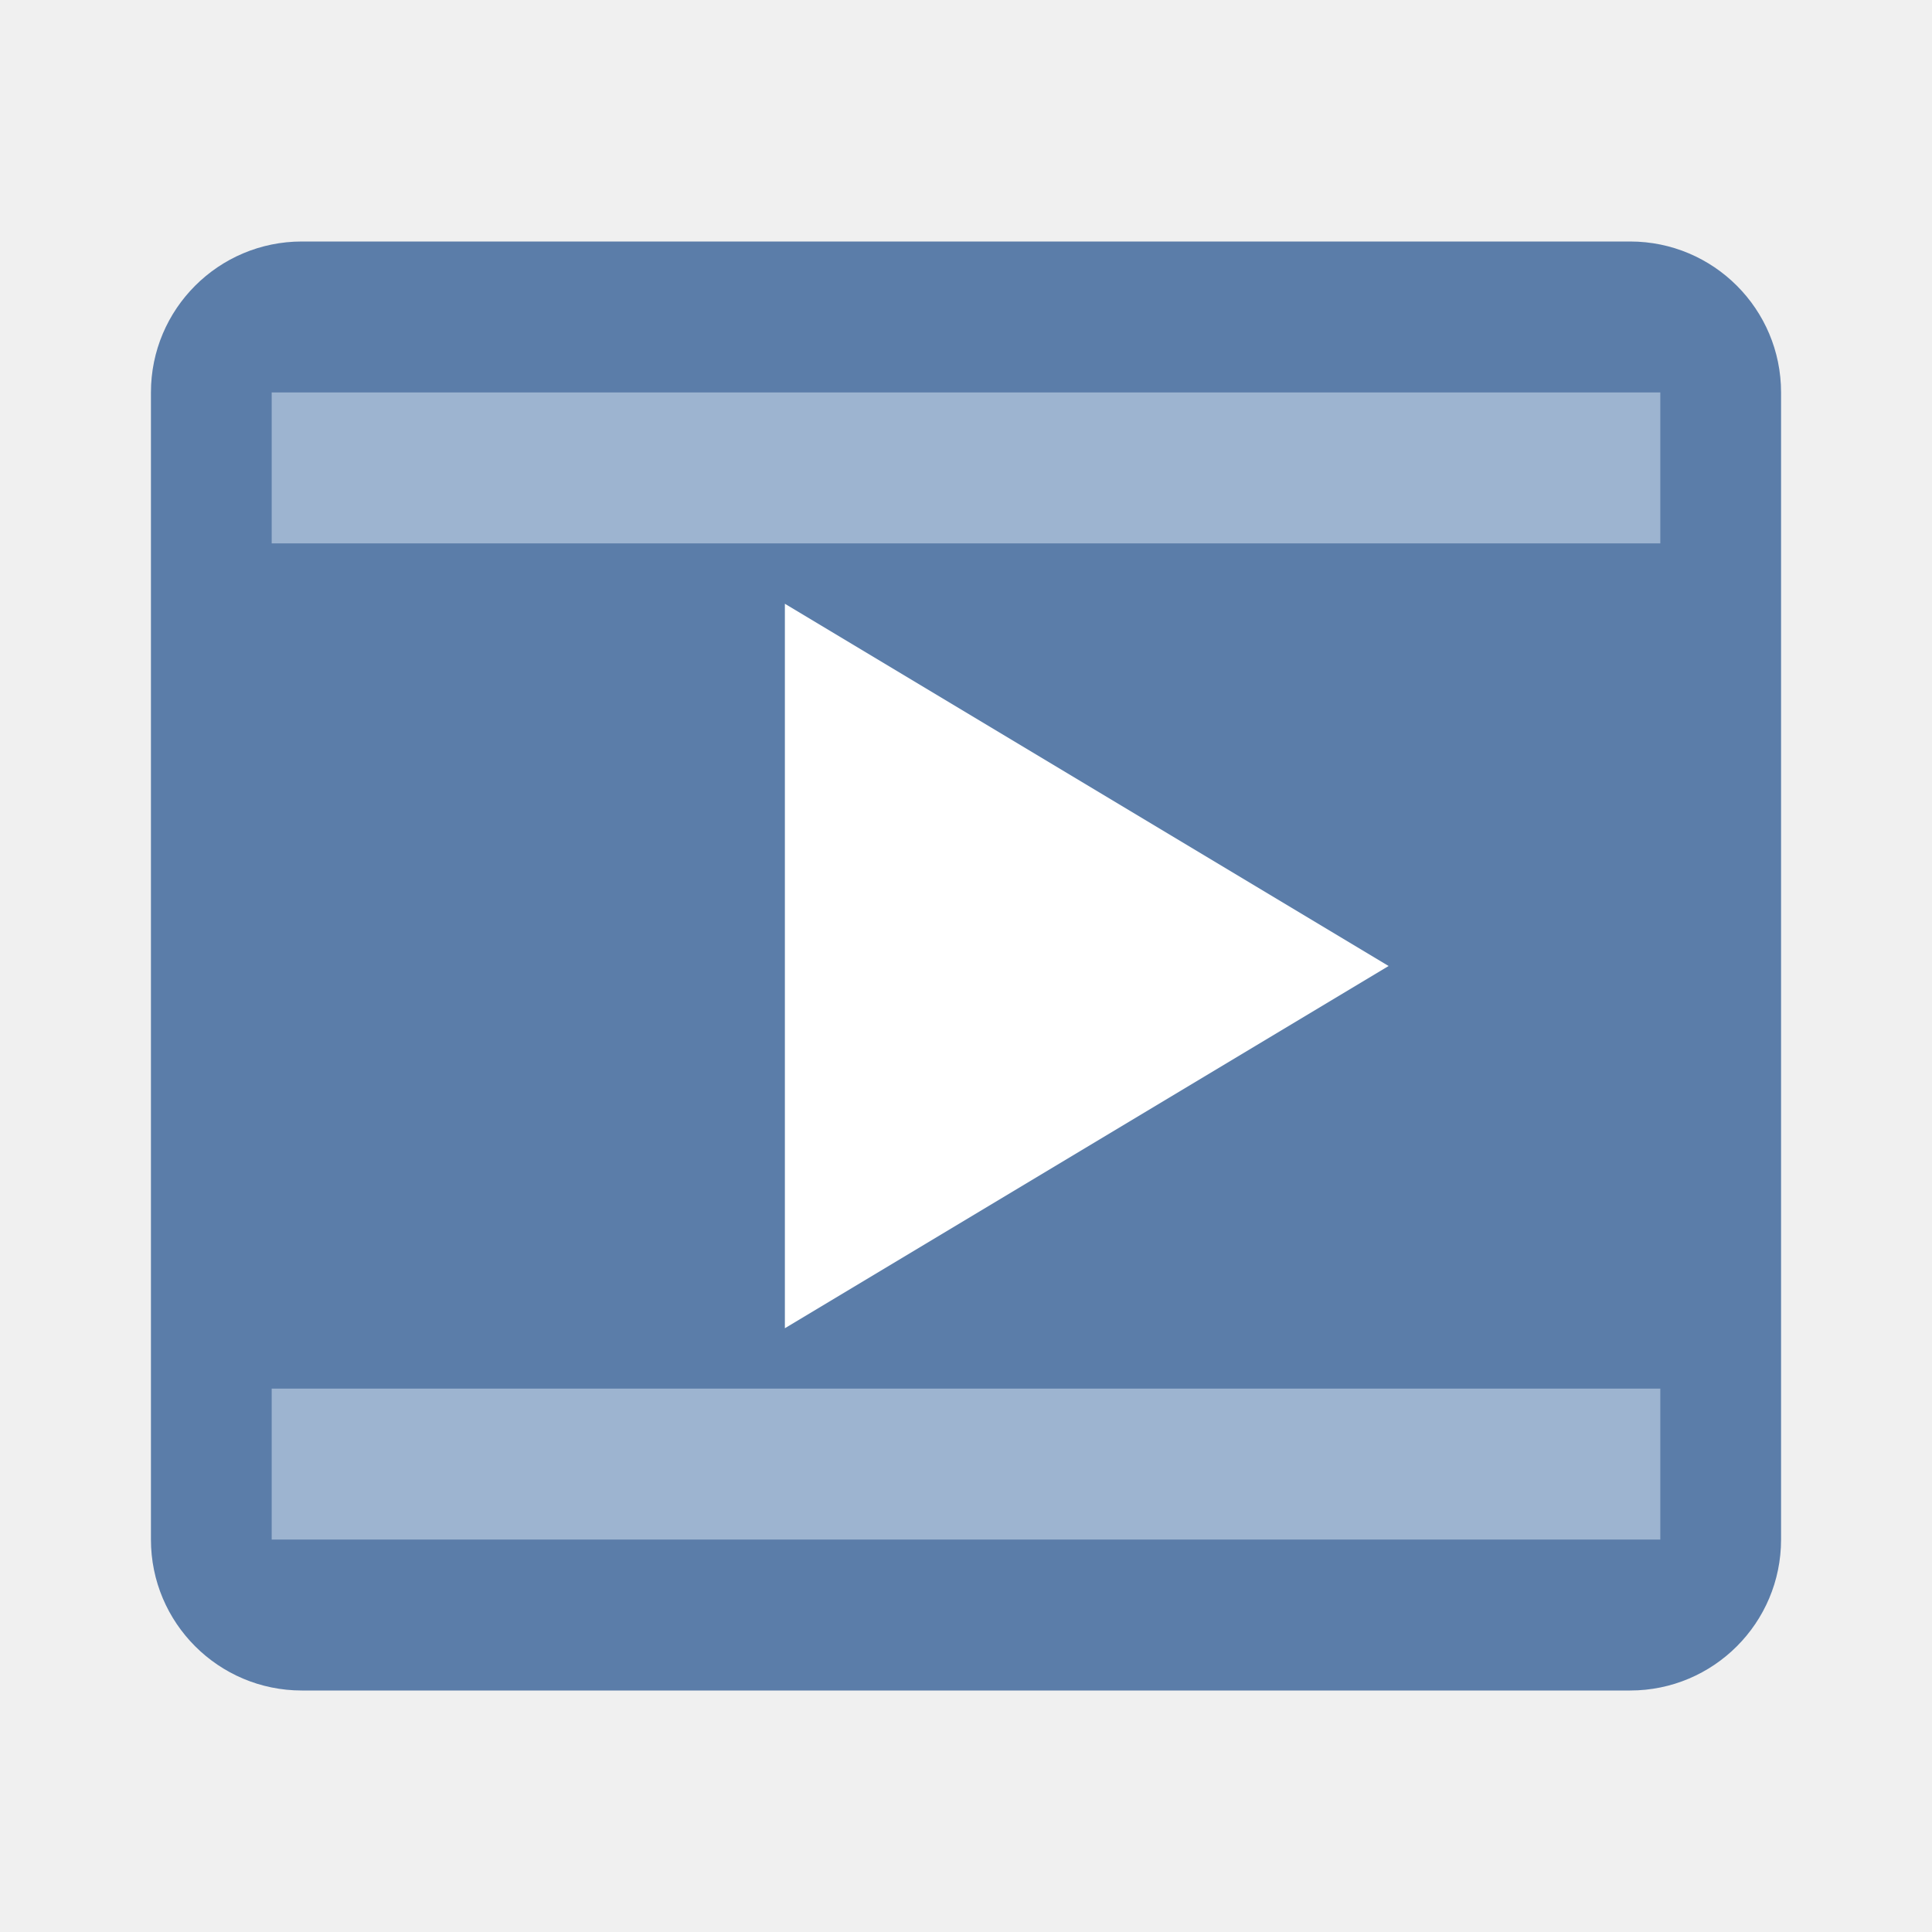
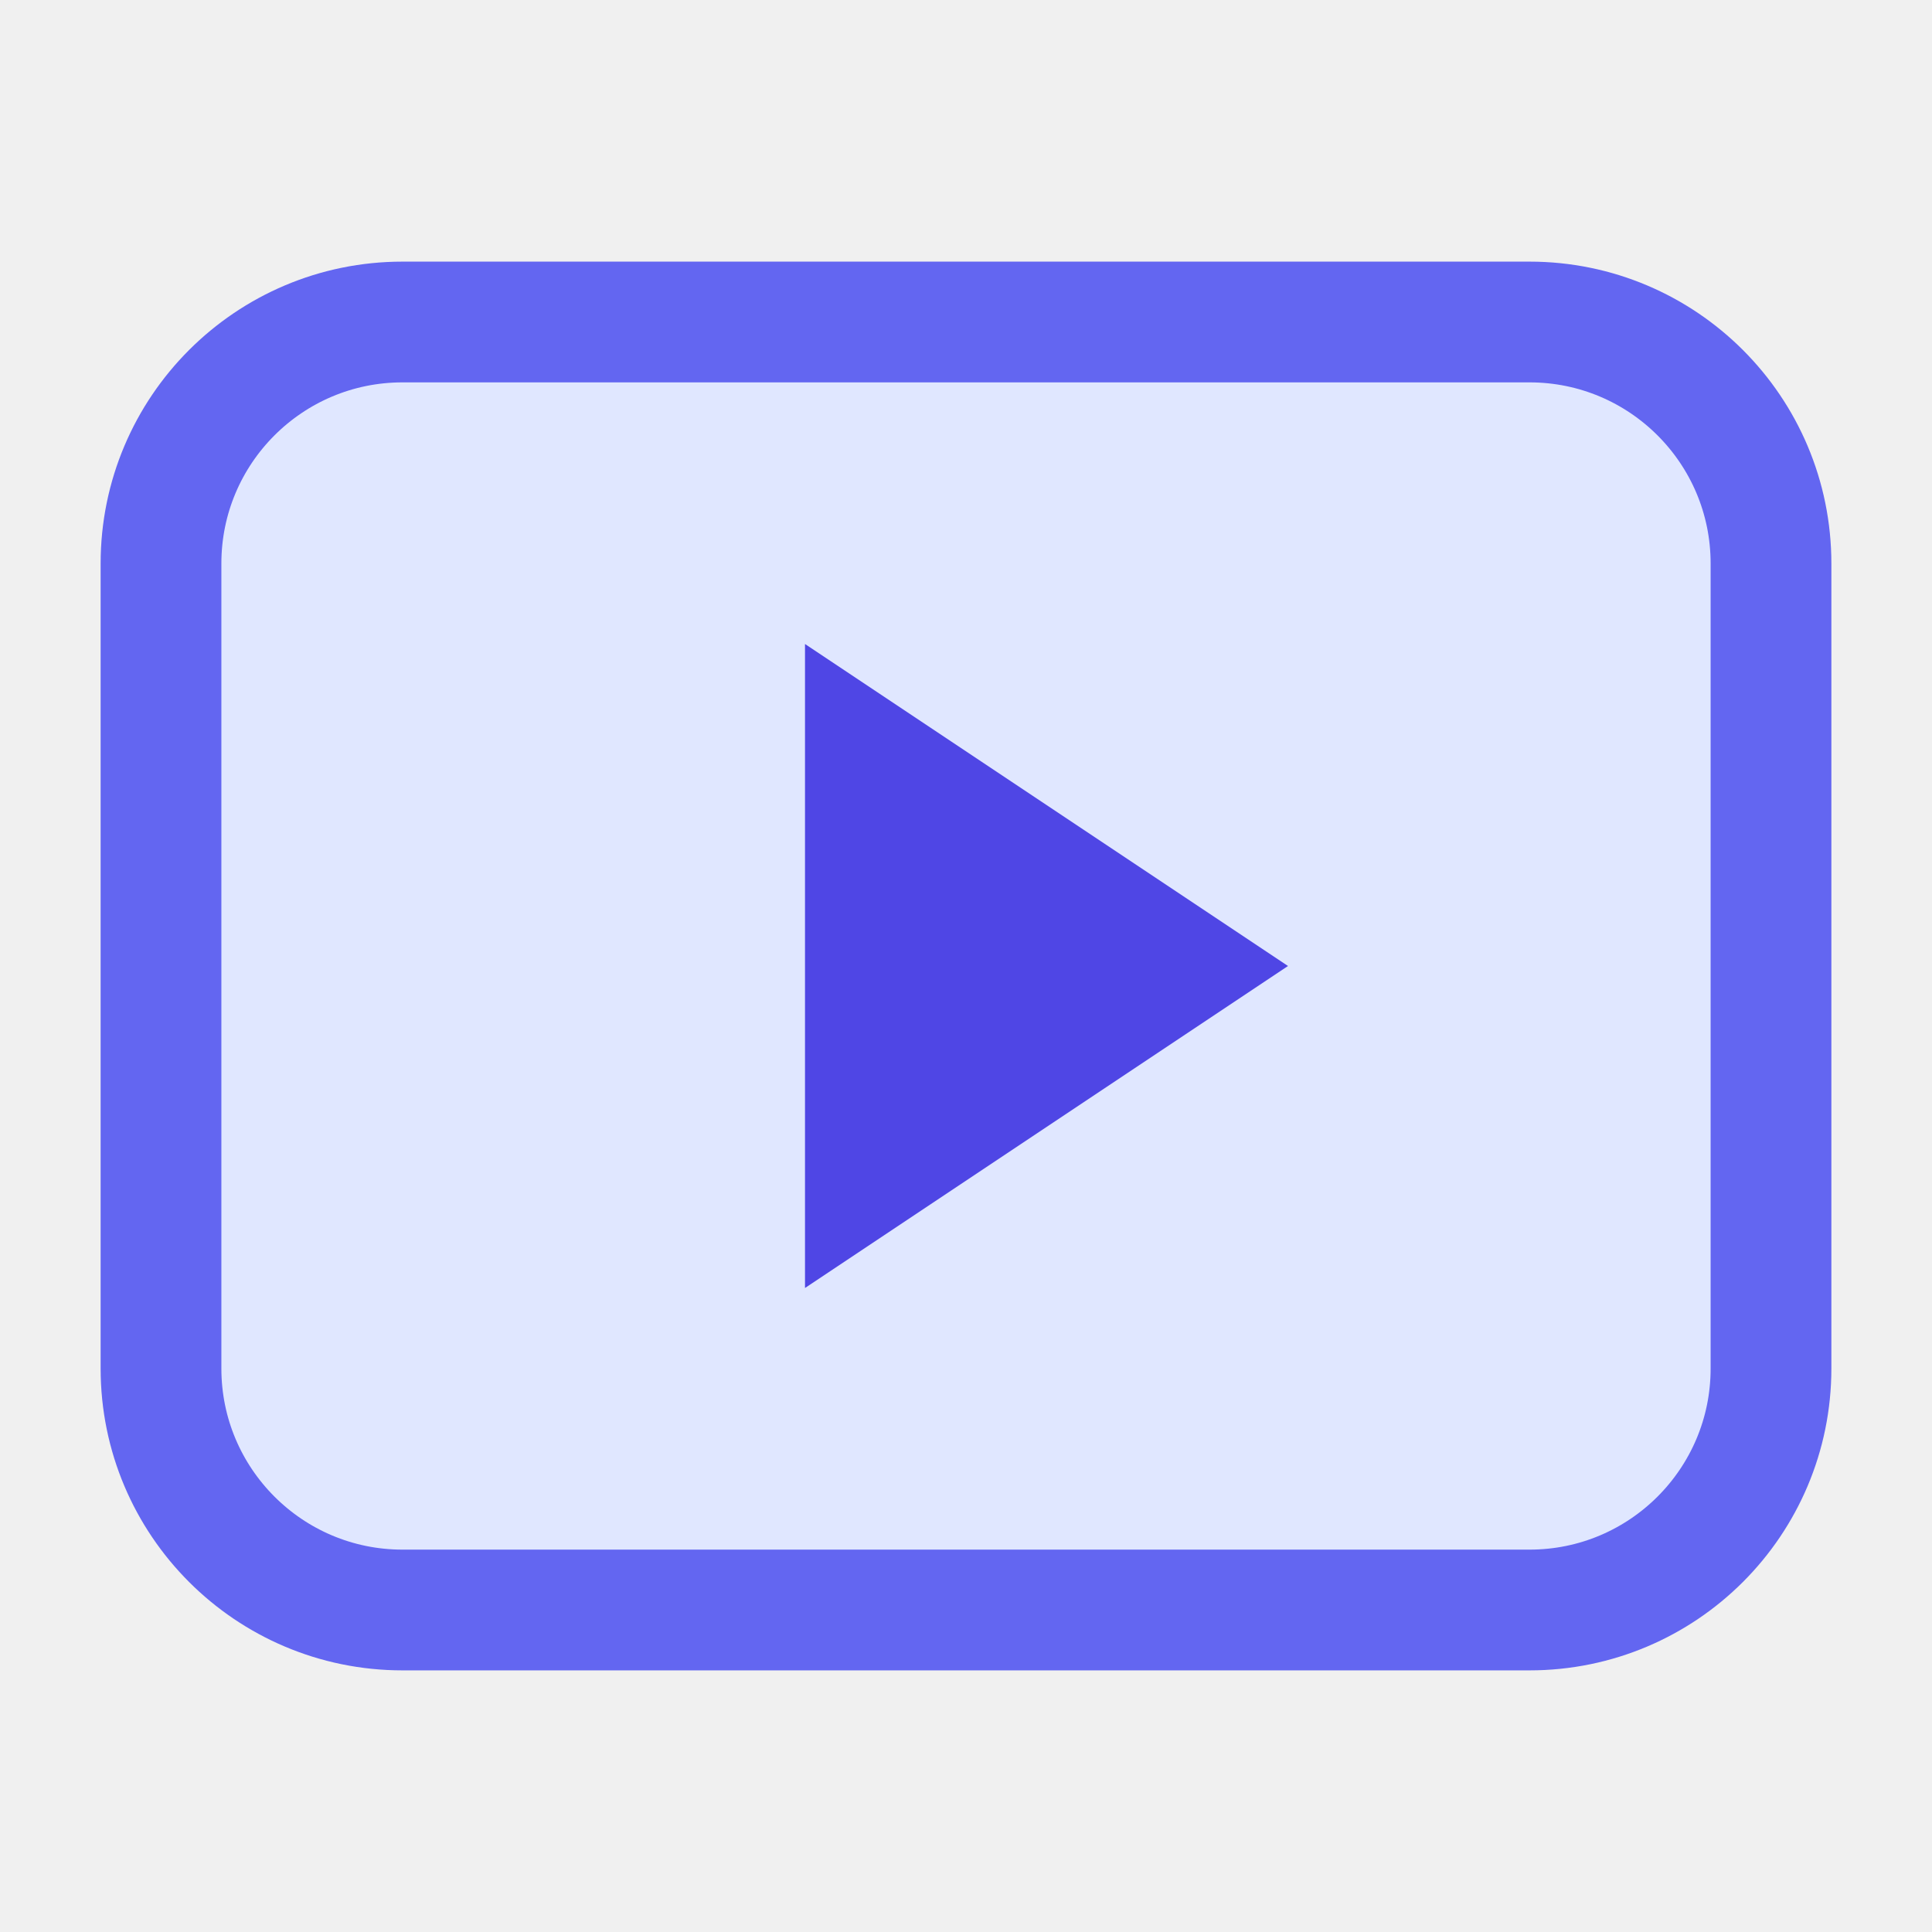
- <svg xmlns="http://www.w3.org/2000/svg" viewBox="0 0 64 64">
-   <rect x="5" y="8" width="54" height="48" rx="5" fill="#5b7da9" />
-   <path fill="#fff" d="m26 20 20 12-20 12z" />
-   <path fill="#9db4d0" d="M9 13h46v5H9zM9 46h46v5H9z" />
+ <svg xmlns="http://www.w3.org/2000/svg" viewBox="0 0 24 24" width="24" height="24">
+   <rect width="20" height="16" x="2" y="4" rx="3" fill="#e0e7ff" stroke="#6366f1" stroke-width="1.5" />
+   <polygon points="10,8 16,12 10,16" fill="#4f46e5" />
</svg>
